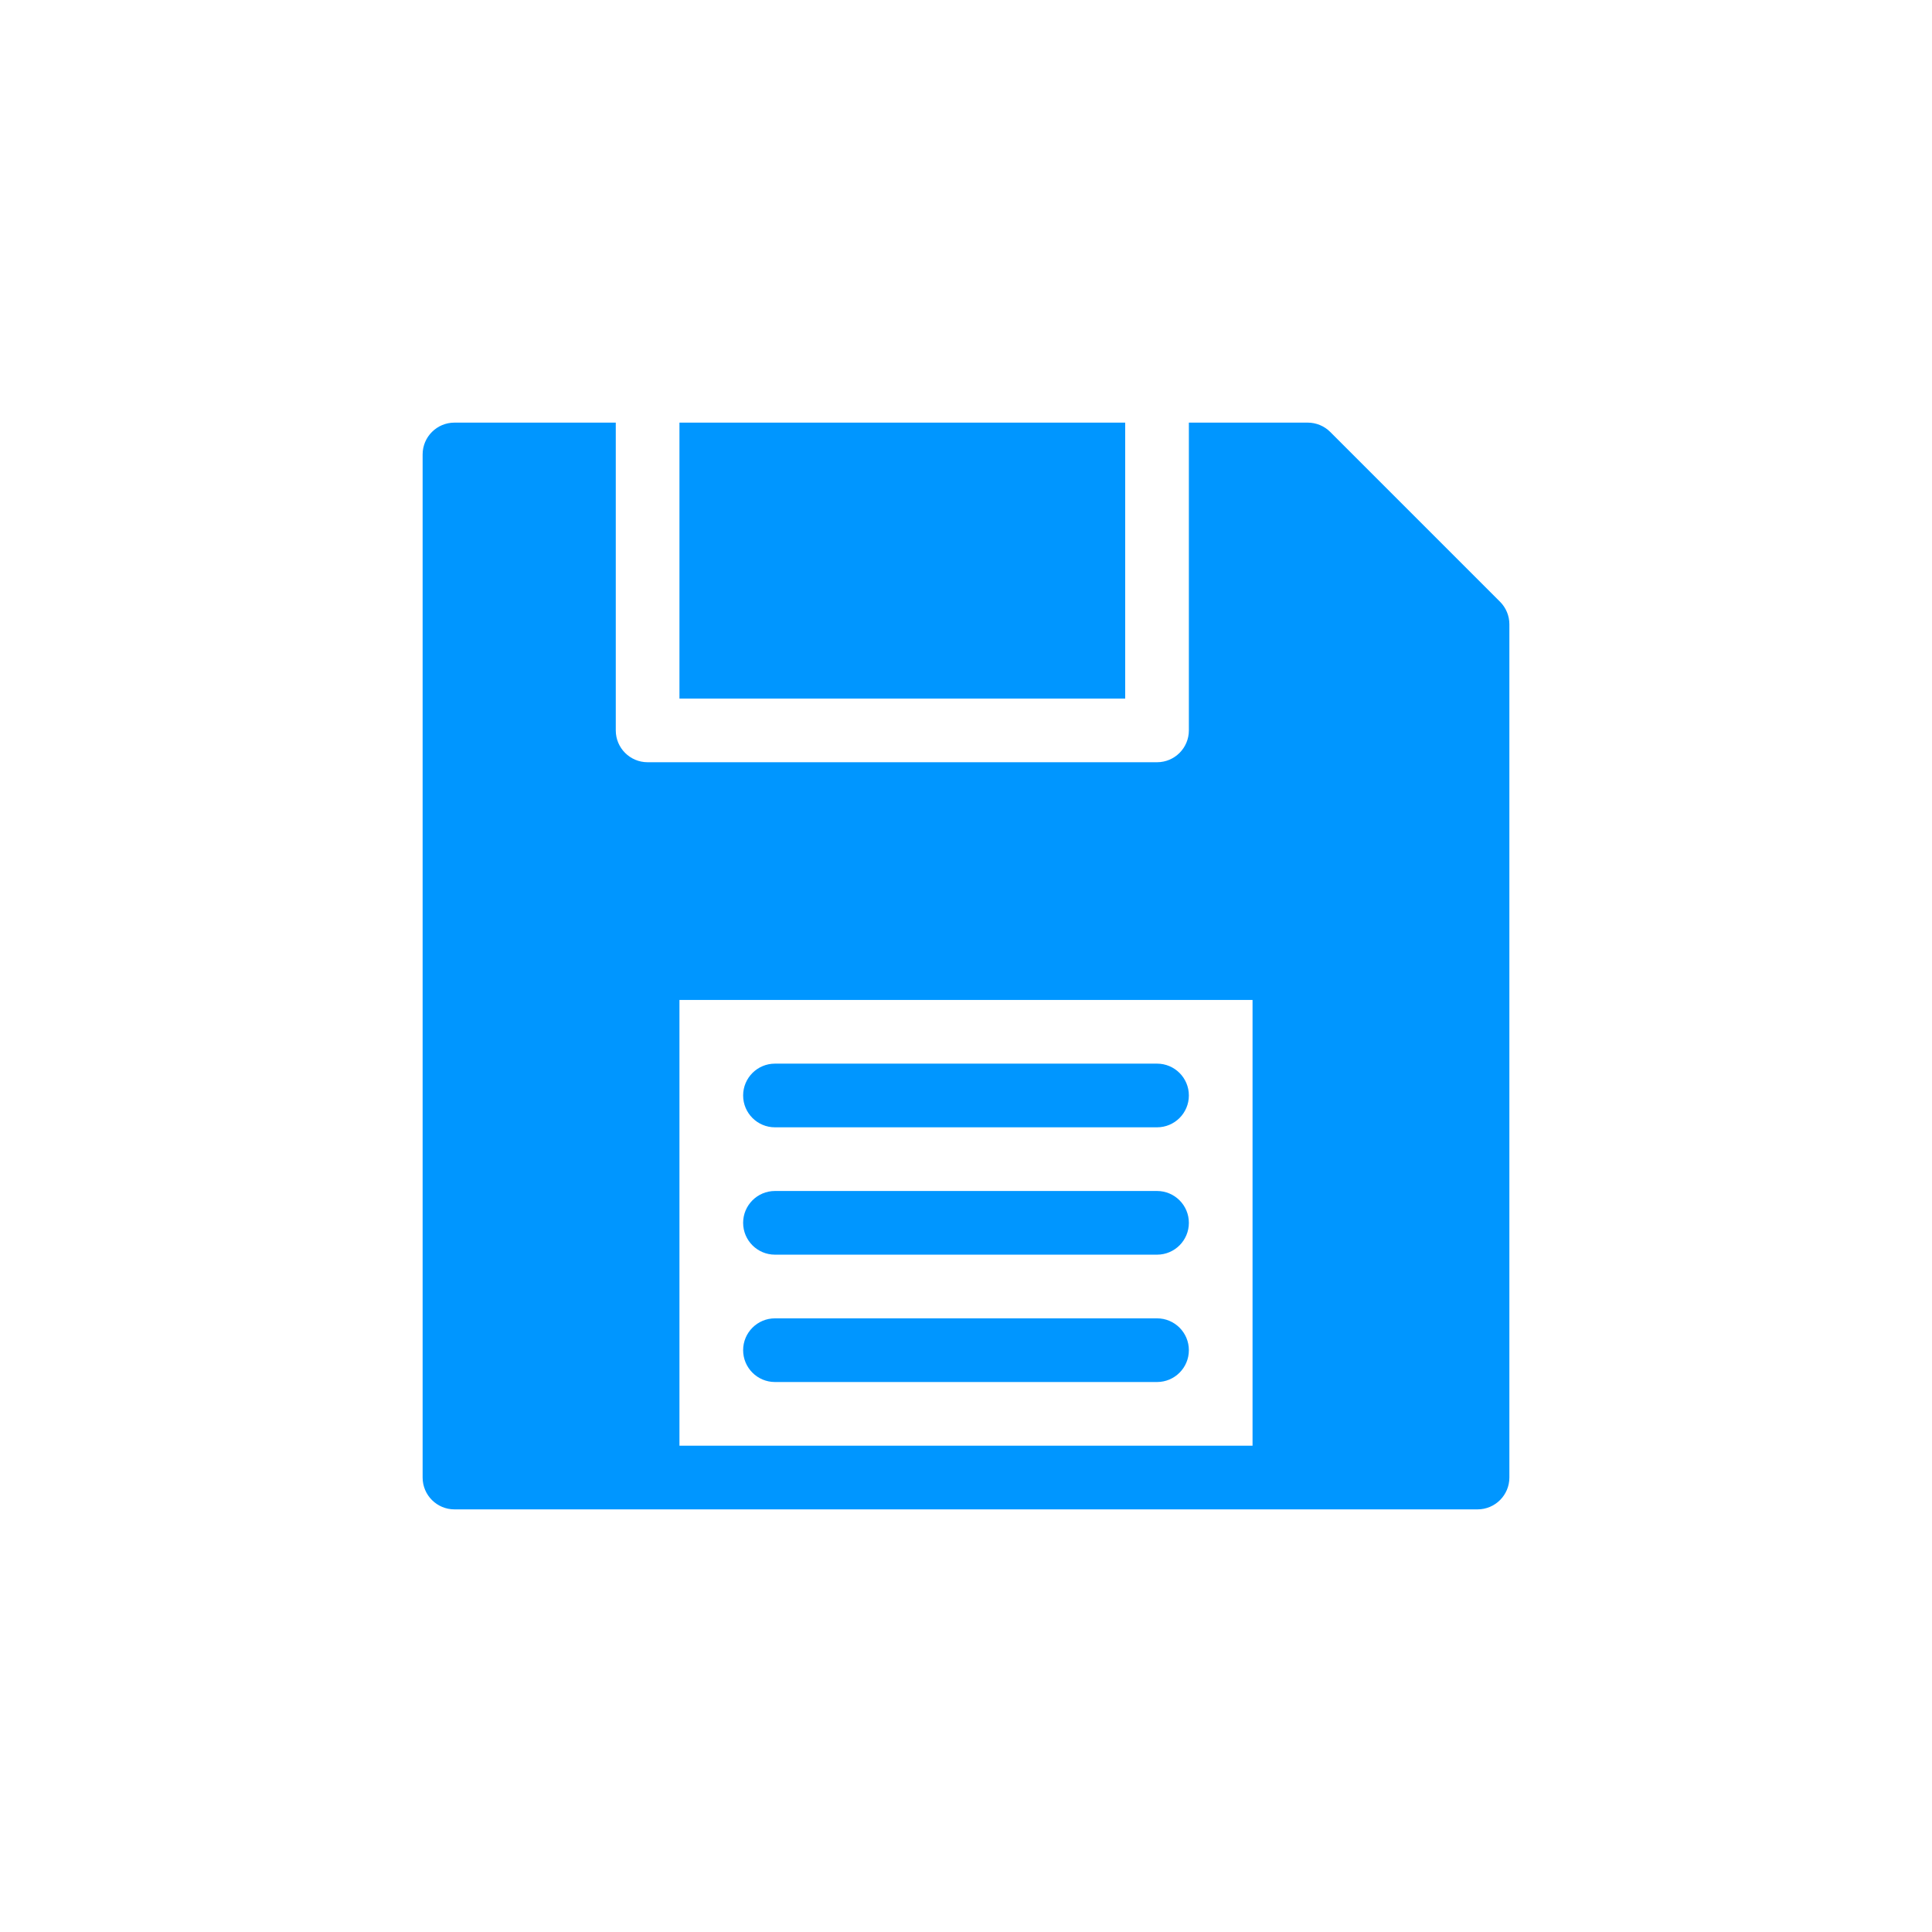
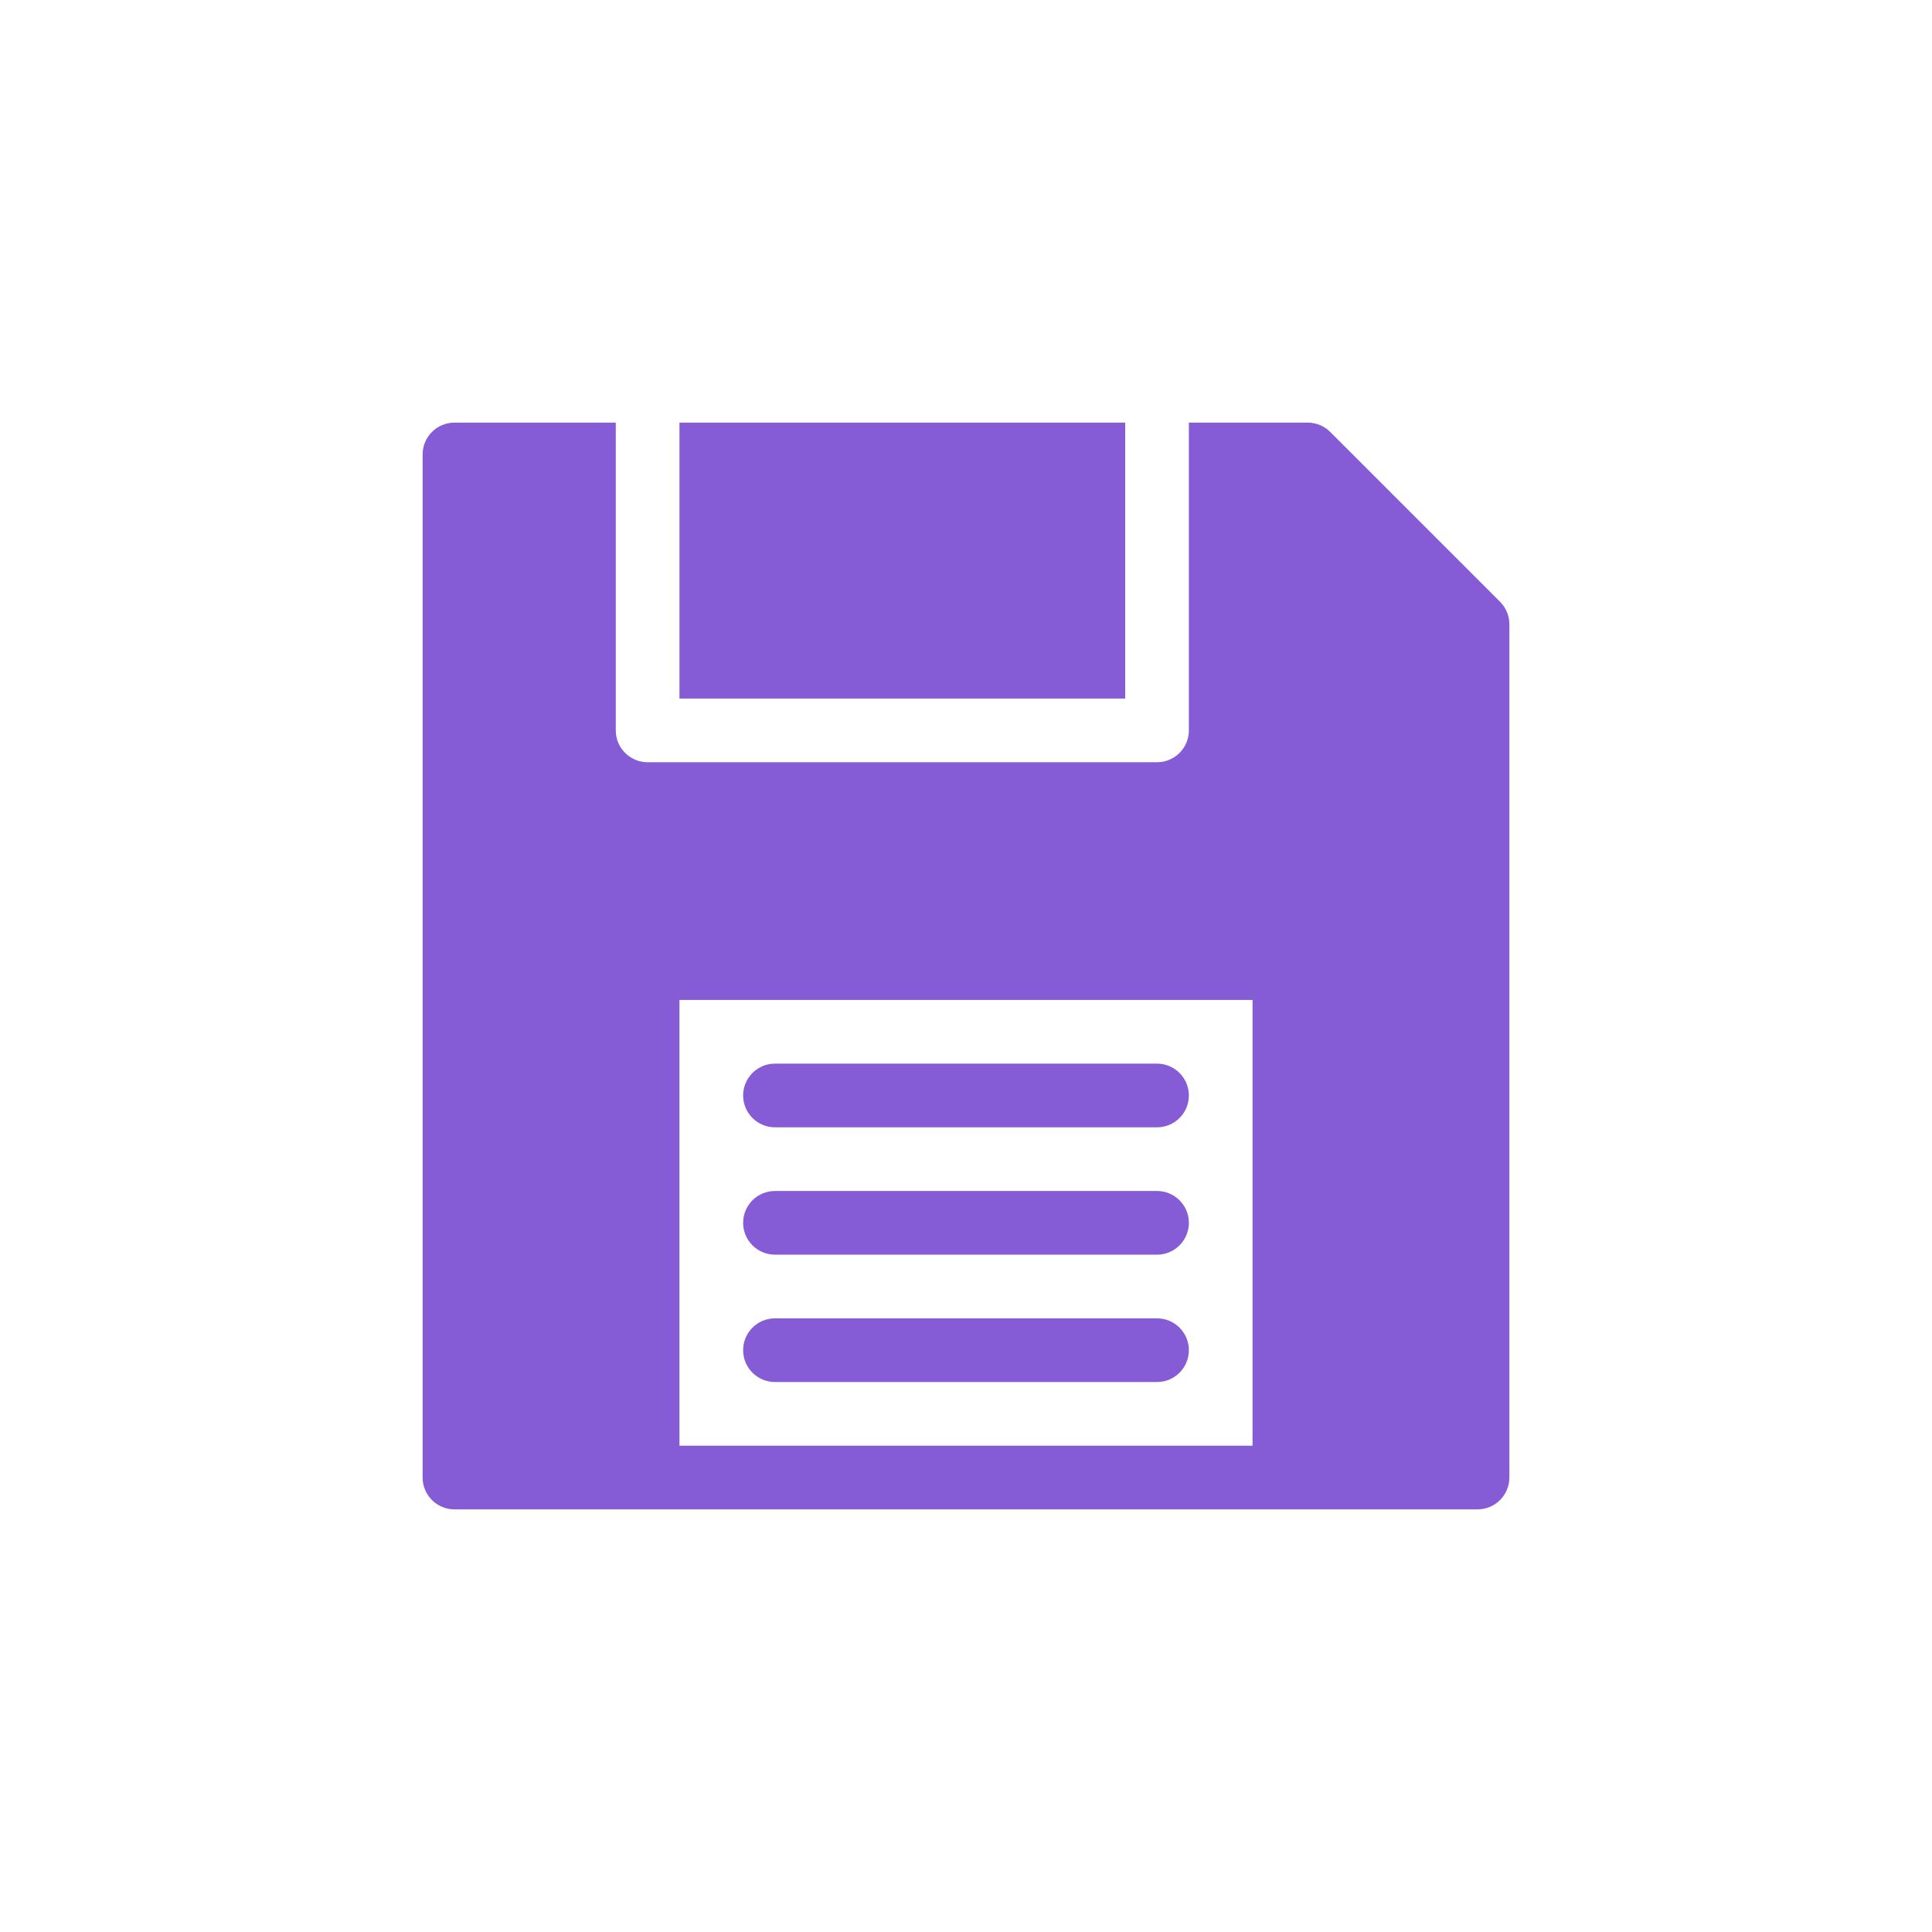
<svg xmlns="http://www.w3.org/2000/svg" xml:space="preserve" style="enable-background:new 0 0 512 512;" viewBox="0 0 512 512" y="0px" x="0px" id="Capa_1" version="1.1">
  <defs id="defs896" />
-   <g transform="matrix(0.5625,0,0,0.5625,112,112)" style="fill:#0096ff;fill-opacity:1" id="g837">
-     <g style="fill:#0096ff;fill-opacity:1" id="g835">
-       <path style="fill:#0096ff;fill-opacity:1" id="path833" d="M 346,422 H 166 c -8.284,0 -15,6.716 -15,15 0,8.284 6.716,15 15,15 h 180 c 8.284,0 15,-6.716 15,-15 0,-8.284 -6.716,-15 -15,-15 z" />
+   <g transform="matrix(0.5625,0,0,0.5625,112,112)" style="fill:#855CD6;fill-opacity:1" id="g837">
+     <g style="fill:#855CD6;fill-opacity:1" id="g835">
+       <path style="fill:#855CD6;fill-opacity:1" id="path833" d="M 346,422 H 166 c -8.284,0 -15,6.716 -15,15 0,8.284 6.716,15 15,15 h 180 c 8.284,0 15,-6.716 15,-15 0,-8.284 -6.716,-15 -15,-15 z" />
    </g>
  </g>
-   <g transform="matrix(0.5625,0,0,0.5625,112,112)" style="fill:#0096ff;fill-opacity:1" id="g843">
-     <g style="fill:#0096ff;fill-opacity:1" id="g841">
-       <path style="fill:#0096ff;fill-opacity:1" id="path839" d="M 346,302 H 166 c -8.284,0 -15,6.716 -15,15 0,8.284 6.716,15 15,15 h 180 c 8.284,0 15,-6.716 15,-15 0,-8.284 -6.716,-15 -15,-15 z" />
+   <g transform="matrix(0.5625,0,0,0.5625,112,112)" style="fill:#855CD6;fill-opacity:1" id="g843">
+     <g style="fill:#855CD6;fill-opacity:1" id="g841">
+       <path style="fill:#855CD6;fill-opacity:1" id="path839" d="M 346,302 H 166 c -8.284,0 -15,6.716 -15,15 0,8.284 6.716,15 15,15 h 180 c 8.284,0 15,-6.716 15,-15 0,-8.284 -6.716,-15 -15,-15 z" />
    </g>
  </g>
-   <g transform="matrix(0.5625,0,0,0.5625,112,112)" style="fill:#0096ff;fill-opacity:1" id="g849">
-     <g style="fill:#0096ff;fill-opacity:1" id="g847">
-       <path style="fill:#0096ff;fill-opacity:1" id="path845" d="M 346,362 H 166 c -8.284,0 -15,6.716 -15,15 0,8.284 6.716,15 15,15 h 180 c 8.284,0 15,-6.716 15,-15 0,-8.284 -6.716,-15 -15,-15 z" />
+   <g transform="matrix(0.5625,0,0,0.5625,112,112)" style="fill:#855CD6;fill-opacity:1" id="g849">
+     <g style="fill:#855CD6;fill-opacity:1" id="g847">
+       <path style="fill:#855CD6;fill-opacity:1" id="path845" d="M 346,362 H 166 c -8.284,0 -15,6.716 -15,15 0,8.284 6.716,15 15,15 h 180 c 8.284,0 15,-6.716 15,-15 0,-8.284 -6.716,-15 -15,-15 z" />
    </g>
  </g>
-   <g transform="matrix(0.5625,0,0,0.5625,112,112)" style="fill:#0096ff;fill-opacity:1" id="g855">
-     <g style="fill:#0096ff;fill-opacity:1" id="g853">
-       <rect y="0" style="fill:#0096ff;fill-opacity:1" id="rect851" height="130" width="210" x="121" />
+   <g transform="matrix(0.5625,0,0,0.5625,112,112)" style="fill:#855CD6;fill-opacity:1" id="g855">
+     <g style="fill:#855CD6;fill-opacity:1" id="g853">
+       <rect y="0" style="fill:#855CD6;fill-opacity:1" id="rect851" height="130" width="210" x="121" />
    </g>
  </g>
-   <g transform="matrix(0.5625,0,0,0.5625,112,112)" style="fill:#0096ff;fill-opacity:1" id="g861">
-     <g style="fill:#0096ff;fill-opacity:1" id="g859">
-       <path style="fill:#0096ff;fill-opacity:1" id="path857" d="m 507.606,84.394 -80,-80 C 424.793,1.581 420.978,0 417,0 h -56 v 145 c 0,8.284 -6.716,15 -15,15 H 106 c -8.284,0 -15,-6.716 -15,-15 V 0 H 15 C 6.716,0 0,6.716 0,15 v 482 c 0,8.284 6.716,15 15,15 4.645,0 475.762,0 482,0 8.284,0 15,-6.716 15,-15 V 95 c 0,-3.978 -1.581,-7.793 -4.394,-10.606 z M 391,482 H 121 V 272 h 270 z" />
+   <g transform="matrix(0.5625,0,0,0.5625,112,112)" style="fill:#855CD6;fill-opacity:1" id="g861">
+     <g style="fill:#855CD6;fill-opacity:1" id="g859">
+       <path style="fill:#855CD6;fill-opacity:1" id="path857" d="m 507.606,84.394 -80,-80 C 424.793,1.581 420.978,0 417,0 h -56 v 145 c 0,8.284 -6.716,15 -15,15 H 106 c -8.284,0 -15,-6.716 -15,-15 V 0 H 15 C 6.716,0 0,6.716 0,15 v 482 c 0,8.284 6.716,15 15,15 4.645,0 475.762,0 482,0 8.284,0 15,-6.716 15,-15 V 95 c 0,-3.978 -1.581,-7.793 -4.394,-10.606 z M 391,482 H 121 V 272 h 270 z" />
    </g>
  </g>
  <g transform="matrix(0.5625,0,0,0.5625,112,112)" id="g863">
</g>
  <g transform="matrix(0.5625,0,0,0.5625,112,112)" id="g865">
</g>
  <g transform="matrix(0.5625,0,0,0.5625,112,112)" id="g867">
</g>
  <g transform="matrix(0.5625,0,0,0.5625,112,112)" id="g869">
</g>
  <g transform="matrix(0.5625,0,0,0.5625,112,112)" id="g871">
</g>
  <g transform="matrix(0.5625,0,0,0.5625,112,112)" id="g873">
</g>
  <g transform="matrix(0.5625,0,0,0.5625,112,112)" id="g875">
</g>
  <g transform="matrix(0.5625,0,0,0.5625,112,112)" id="g877">
</g>
  <g transform="matrix(0.5625,0,0,0.5625,112,112)" id="g879">
</g>
  <g transform="matrix(0.5625,0,0,0.5625,112,112)" id="g881">
</g>
  <g transform="matrix(0.5625,0,0,0.5625,112,112)" id="g883">
</g>
  <g transform="matrix(0.5625,0,0,0.5625,112,112)" id="g885">
</g>
  <g transform="matrix(0.5625,0,0,0.5625,112,112)" id="g887">
</g>
  <g transform="matrix(0.5625,0,0,0.5625,112,112)" id="g889">
</g>
  <g transform="matrix(0.5625,0,0,0.5625,112,112)" id="g891">
</g>
</svg>
